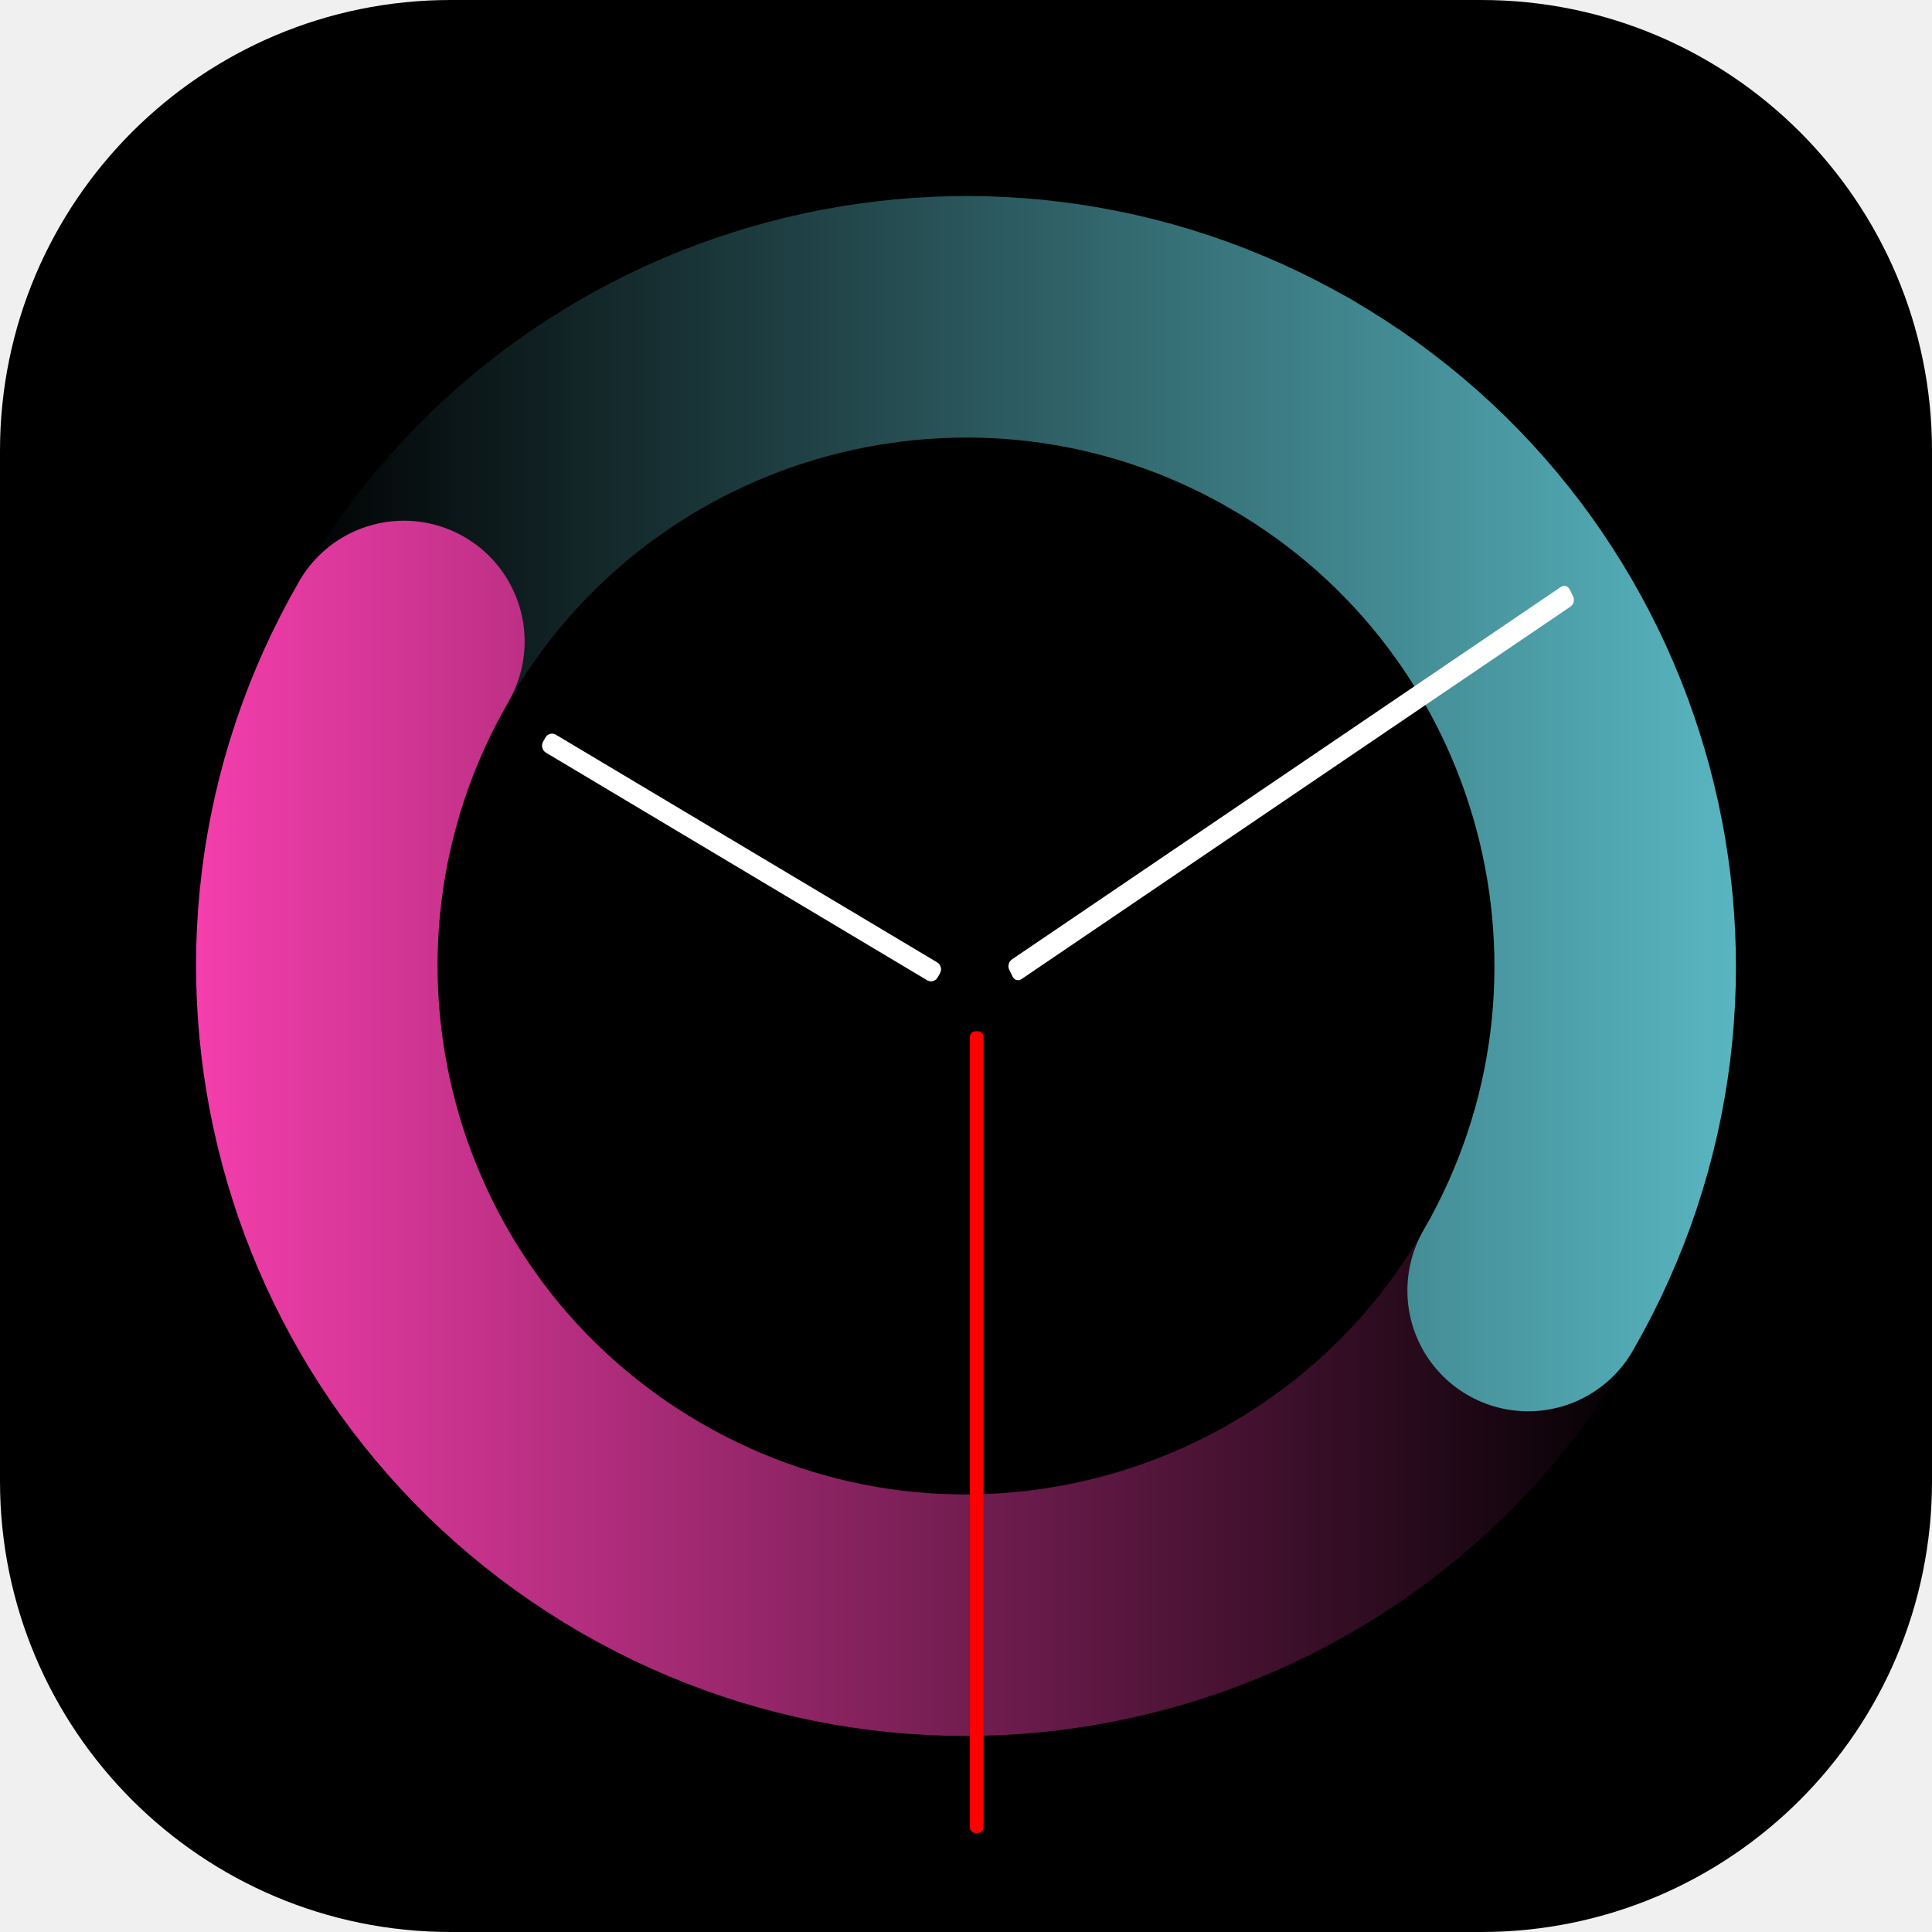
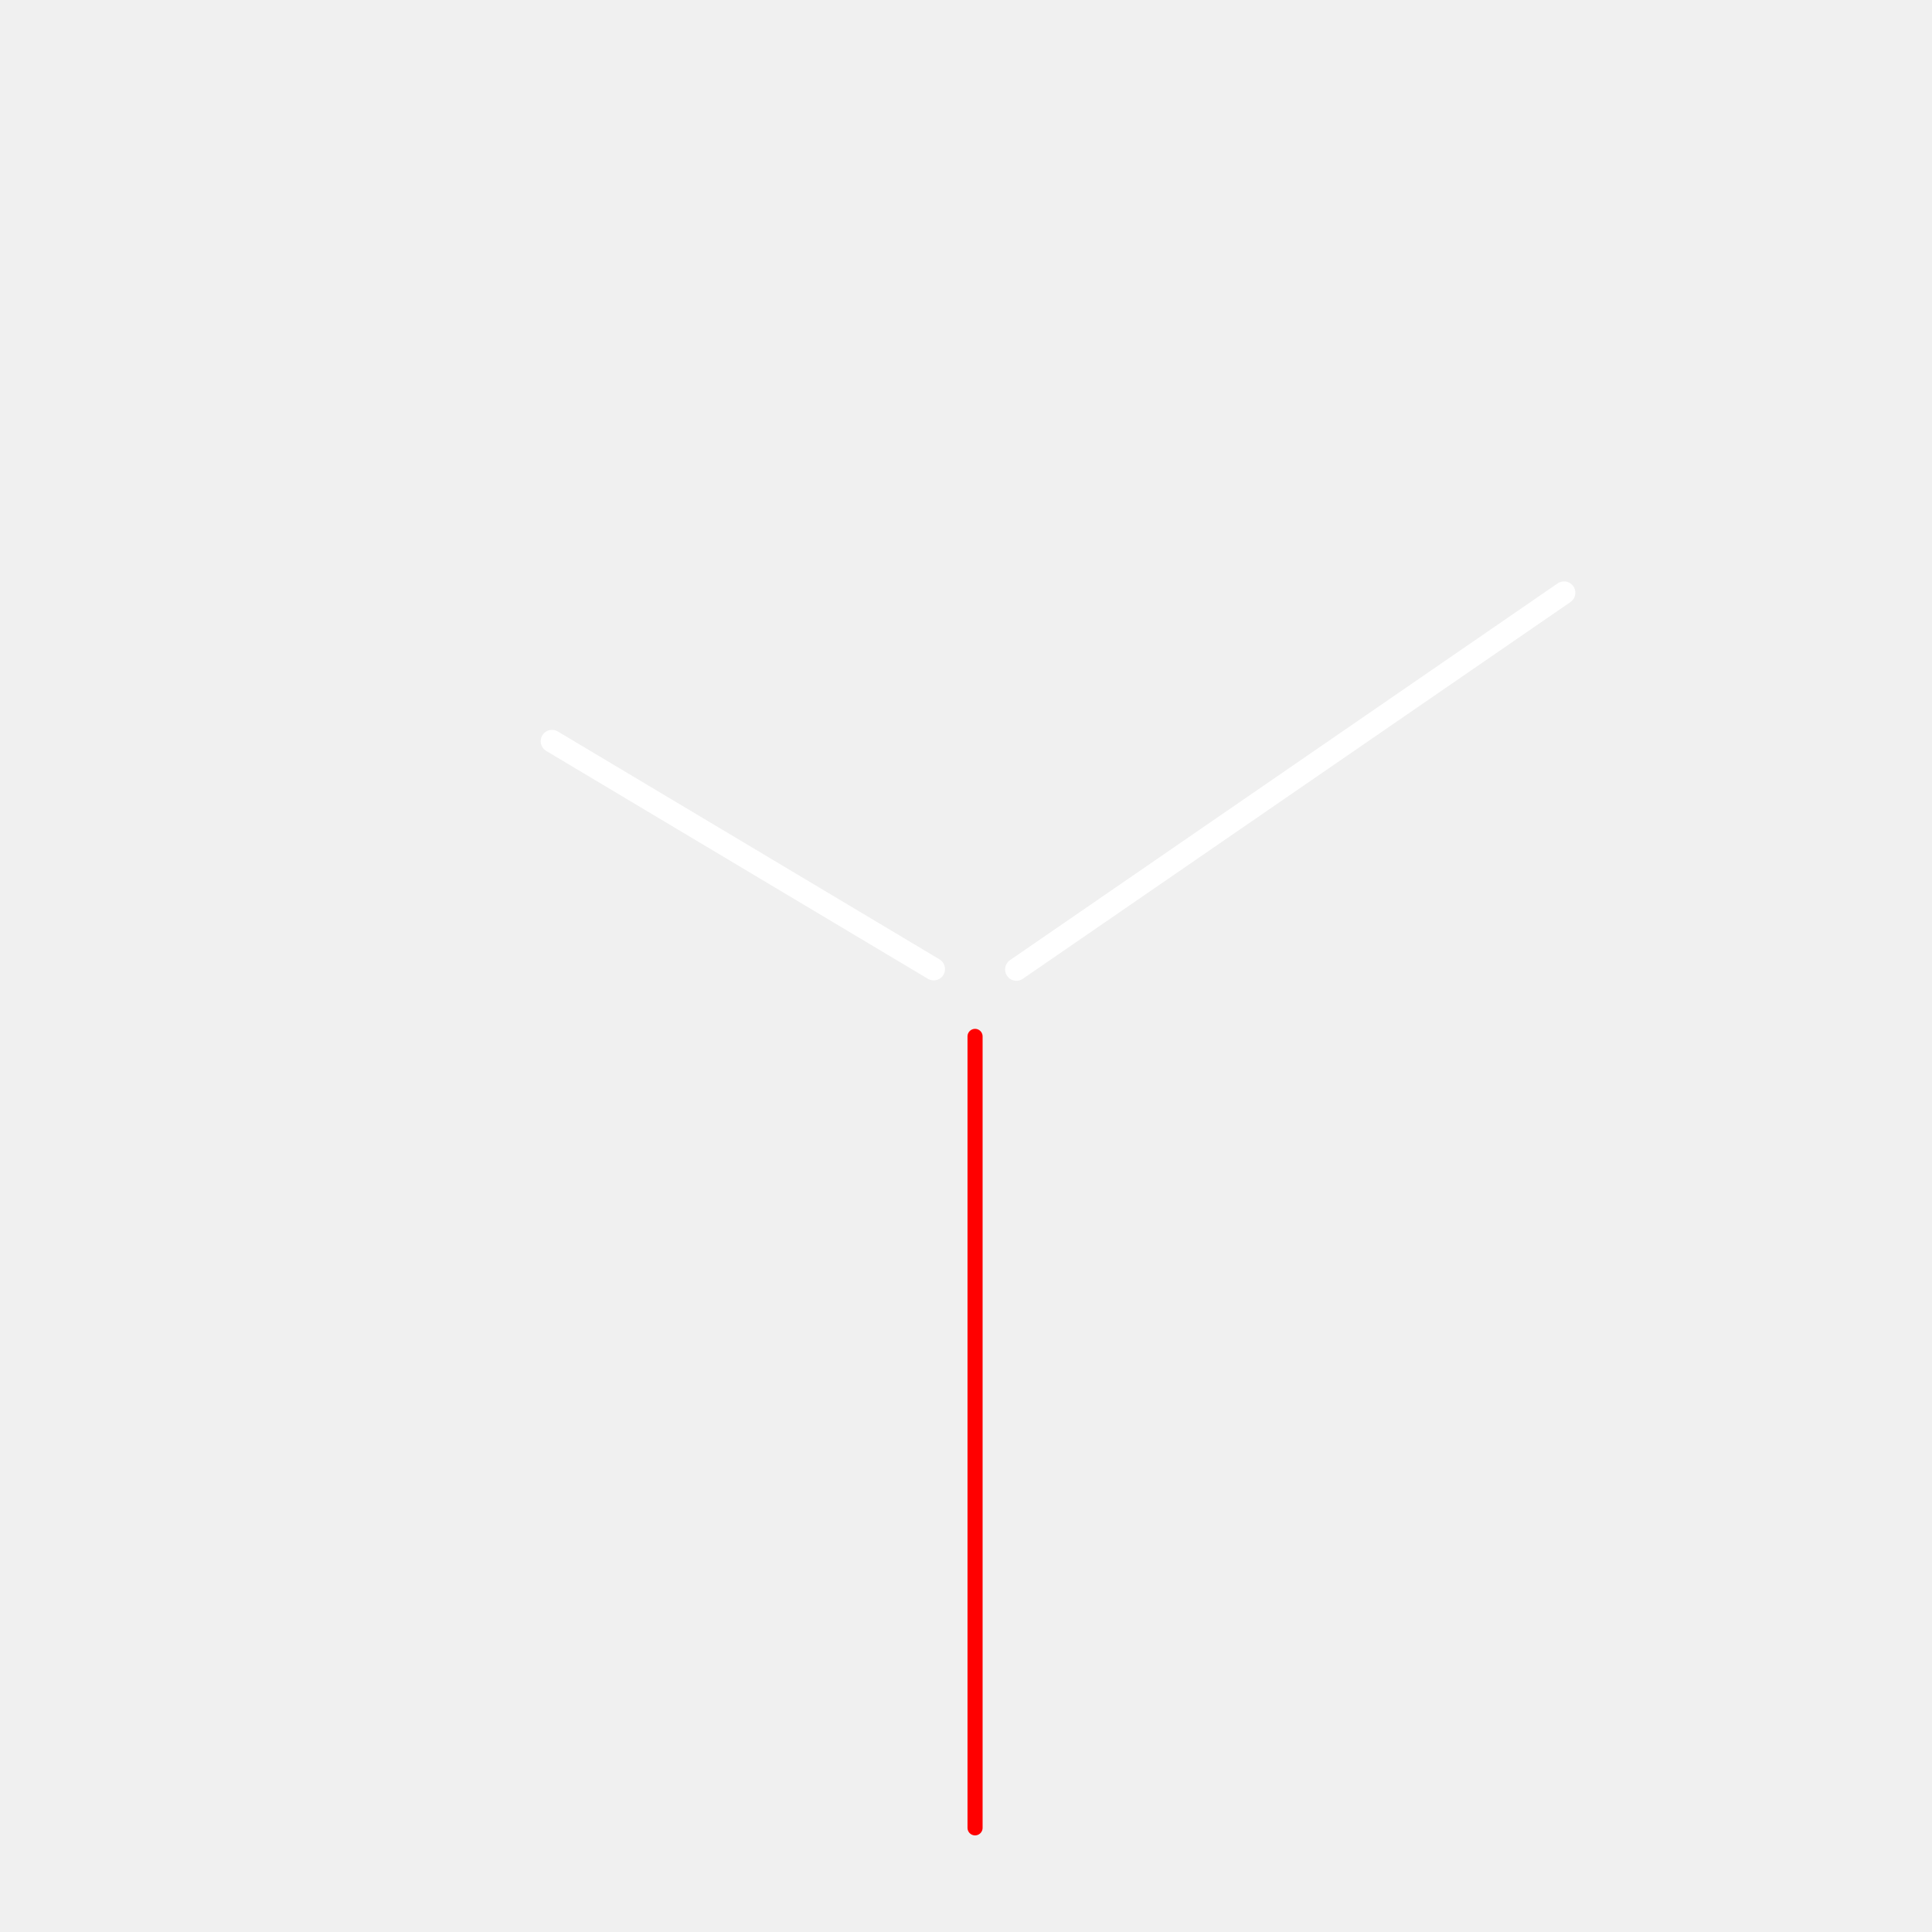
<svg xmlns="http://www.w3.org/2000/svg" xmlns:xlink="http://www.w3.org/1999/xlink" width="1024mm" height="1024mm" viewBox="0 0 1024 1024" version="1.1" id="svg1">
  <defs id="defs1">
    <linearGradient id="linearGradient24">
      <stop style="stop-color:#f43eac;stop-opacity:1;" offset="0" id="stop24" />
      <stop style="stop-color:#000000;stop-opacity:1;" offset="1" id="stop25" />
    </linearGradient>
    <linearGradient id="swatch17">
      <stop style="stop-color:#ff65c6;stop-opacity:1;" offset="0" id="stop18" />
    </linearGradient>
    <linearGradient id="linearGradient4">
      <stop style="stop-color:#000000;stop-opacity:1;" offset="0" id="stop4" />
      <stop style="stop-color:#58b6c1;stop-opacity:1;" offset="1" id="stop5" />
    </linearGradient>
    <linearGradient xlink:href="#linearGradient4" id="linearGradient5" x1="150.06" y1="426.114" x2="919.787" y2="426.114" gradientUnits="userSpaceOnUse" />
    <linearGradient xlink:href="#linearGradient24" id="linearGradient25" x1="104.213" y1="597.886" x2="873.94" y2="597.886" gradientUnits="userSpaceOnUse" />
  </defs>
-   <g id="layer1">
+   <g id="layer1" style="display:none">
    <rect style="fill:#000000;stroke-width:7.177" id="rect1" width="1024" height="1024" x="2.3266489e-06" y="0" ry="238.915" />
    <rect style="display:none;fill:#000000;stroke-width:7.177" id="rect1-1" width="1024" height="1024" x="0" y="5.6843419e-14" ry="0.522" />
  </g>
-   <g id="layer2">
+   <g id="layer2" style="display:none">
    <path d="M 684.016,214.061 C 519.468,119.059 309.062,175.437 214.06,339.985" style="fill:#800000;fill-opacity:0;stroke:url(#linearGradient5);stroke-width:128;stroke-linecap:round" id="path2-1" />
    <path d="m 214.06,339.985 c -95.001,164.547 -38.623,374.953 125.924,469.955 164.547,95.002 374.953,38.624 469.955,-125.924" style="fill:#800000;fill-opacity:0;stroke:url(#linearGradient25);stroke-width:128;stroke-linecap:round;stroke-opacity:1" id="path2" />
    <path d="M 809.94,684.015 C 904.941,519.468 848.563,309.062 684.016,214.061" style="fill:#800000;fill-opacity:0;stroke:url(#linearGradient5);stroke-width:128;stroke-linecap:round" id="path7" />
  </g>
-   <g id="layer3">
+   <g id="layer3" style="display:none">
    <rect style="fill:#ff0000;fill-opacity:0;stroke:#ff0000;stroke-width:5.48;stroke-linecap:round;stroke-dasharray:none;stroke-opacity:1" id="rect39" width="1.728" height="419.486" x="516.798" y="549.311" ry="0.231" />
    <rect style="fill:#ff0000;fill-opacity:0;stroke:#ffffff;stroke-width:8.002;stroke-linecap:round;stroke-dasharray:none;stroke-opacity:1" id="rect39-3" width="2.87" height="235.605" x="-190.26" y="447.156" ry="0.13" transform="matrix(0.4874676,-0.873141,0.8586049,0.5126379,0,0)" />
    <rect style="fill:#ff0000;fill-opacity:0;stroke:#ffffff;stroke-width:7.034;stroke-linecap:round;stroke-dasharray:none;stroke-opacity:1" id="rect39-2" width="4.568" height="351.976" x="732.529" y="-611.453" ry="0.193" transform="matrix(0.4409325,0.8975403,-0.8274968,0.5614704,0,0)" />
  </g>
+   <g id="layer4" style="display:inline">
+     <path style="fill:none;fill-opacity:0;stroke:#ff0000;stroke-width:8;stroke-linecap:round;stroke-dasharray:none;stroke-opacity:1" d="M 516.798,549.311 V 968.797" id="path41" />
+     <path style="fill:#ff0000;fill-opacity:0;stroke:#ffffff;stroke-width:12;stroke-linecap:round;stroke-dasharray:none;stroke-opacity:1" d="M 494.875,513.627 292.584,392.847" id="path40" />
+     <path style="fill:#ff0000;fill-opacity:0;stroke:#ffffff;stroke-width:12;stroke-linecap:round;stroke-dasharray:none;stroke-opacity:1" d="M 538.719,513.835 828.971,314.161" id="path39" />
+   </g>
+   <g id="g4" style="display:none">
+     <path style="fill:none;fill-opacity:0;stroke:#ff0000;stroke-width:8;stroke-linecap:round;stroke-dasharray:none;stroke-opacity:1" d="M 516.798,549.311 V 968.797" id="path1" />
+     <path style="fill:#ff0000;fill-opacity:0;stroke:#000002;stroke-width:12;stroke-linecap:round;stroke-dasharray:none;stroke-opacity:1" d="M 494.875,513.627 292.584,392.847" id="path3" />
+     <path style="fill:#000000;fill-opacity:0;stroke:#000000;stroke-width:12;stroke-linecap:round;stroke-dasharray:none;stroke-opacity:1" d="M 538.719,513.835 828.971,314.161" id="path4" />
+   </g>
</svg>
